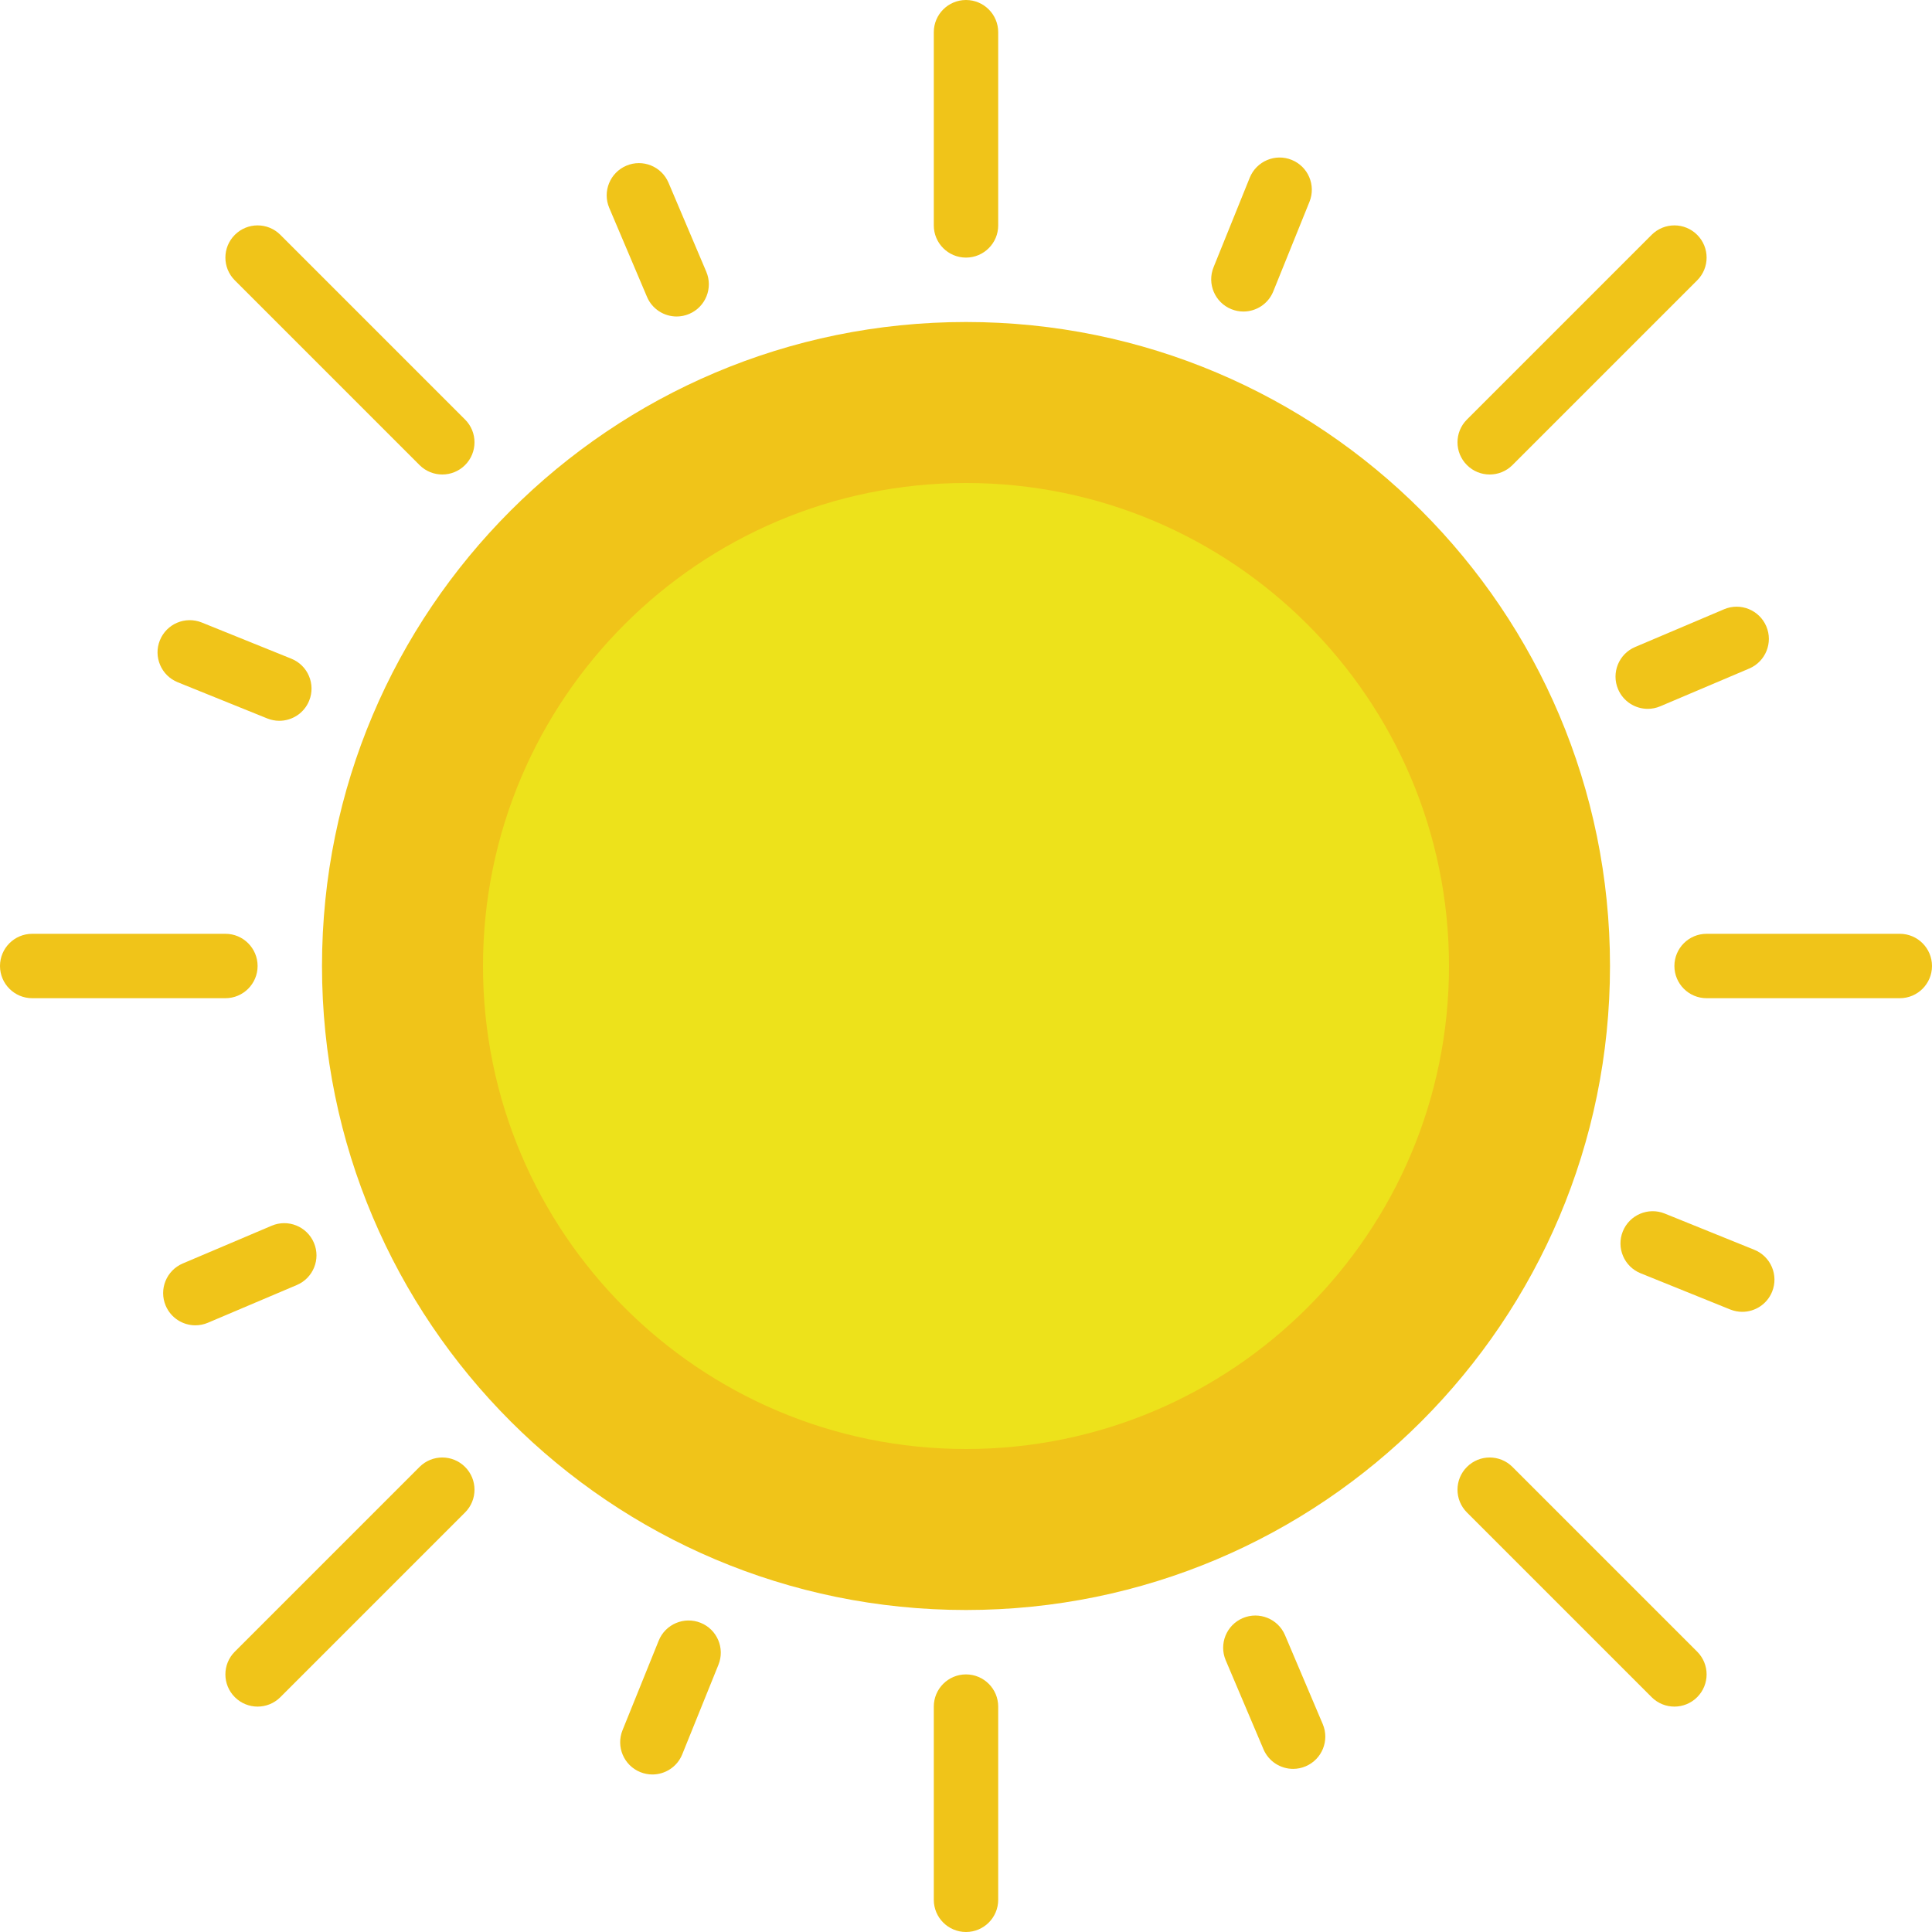
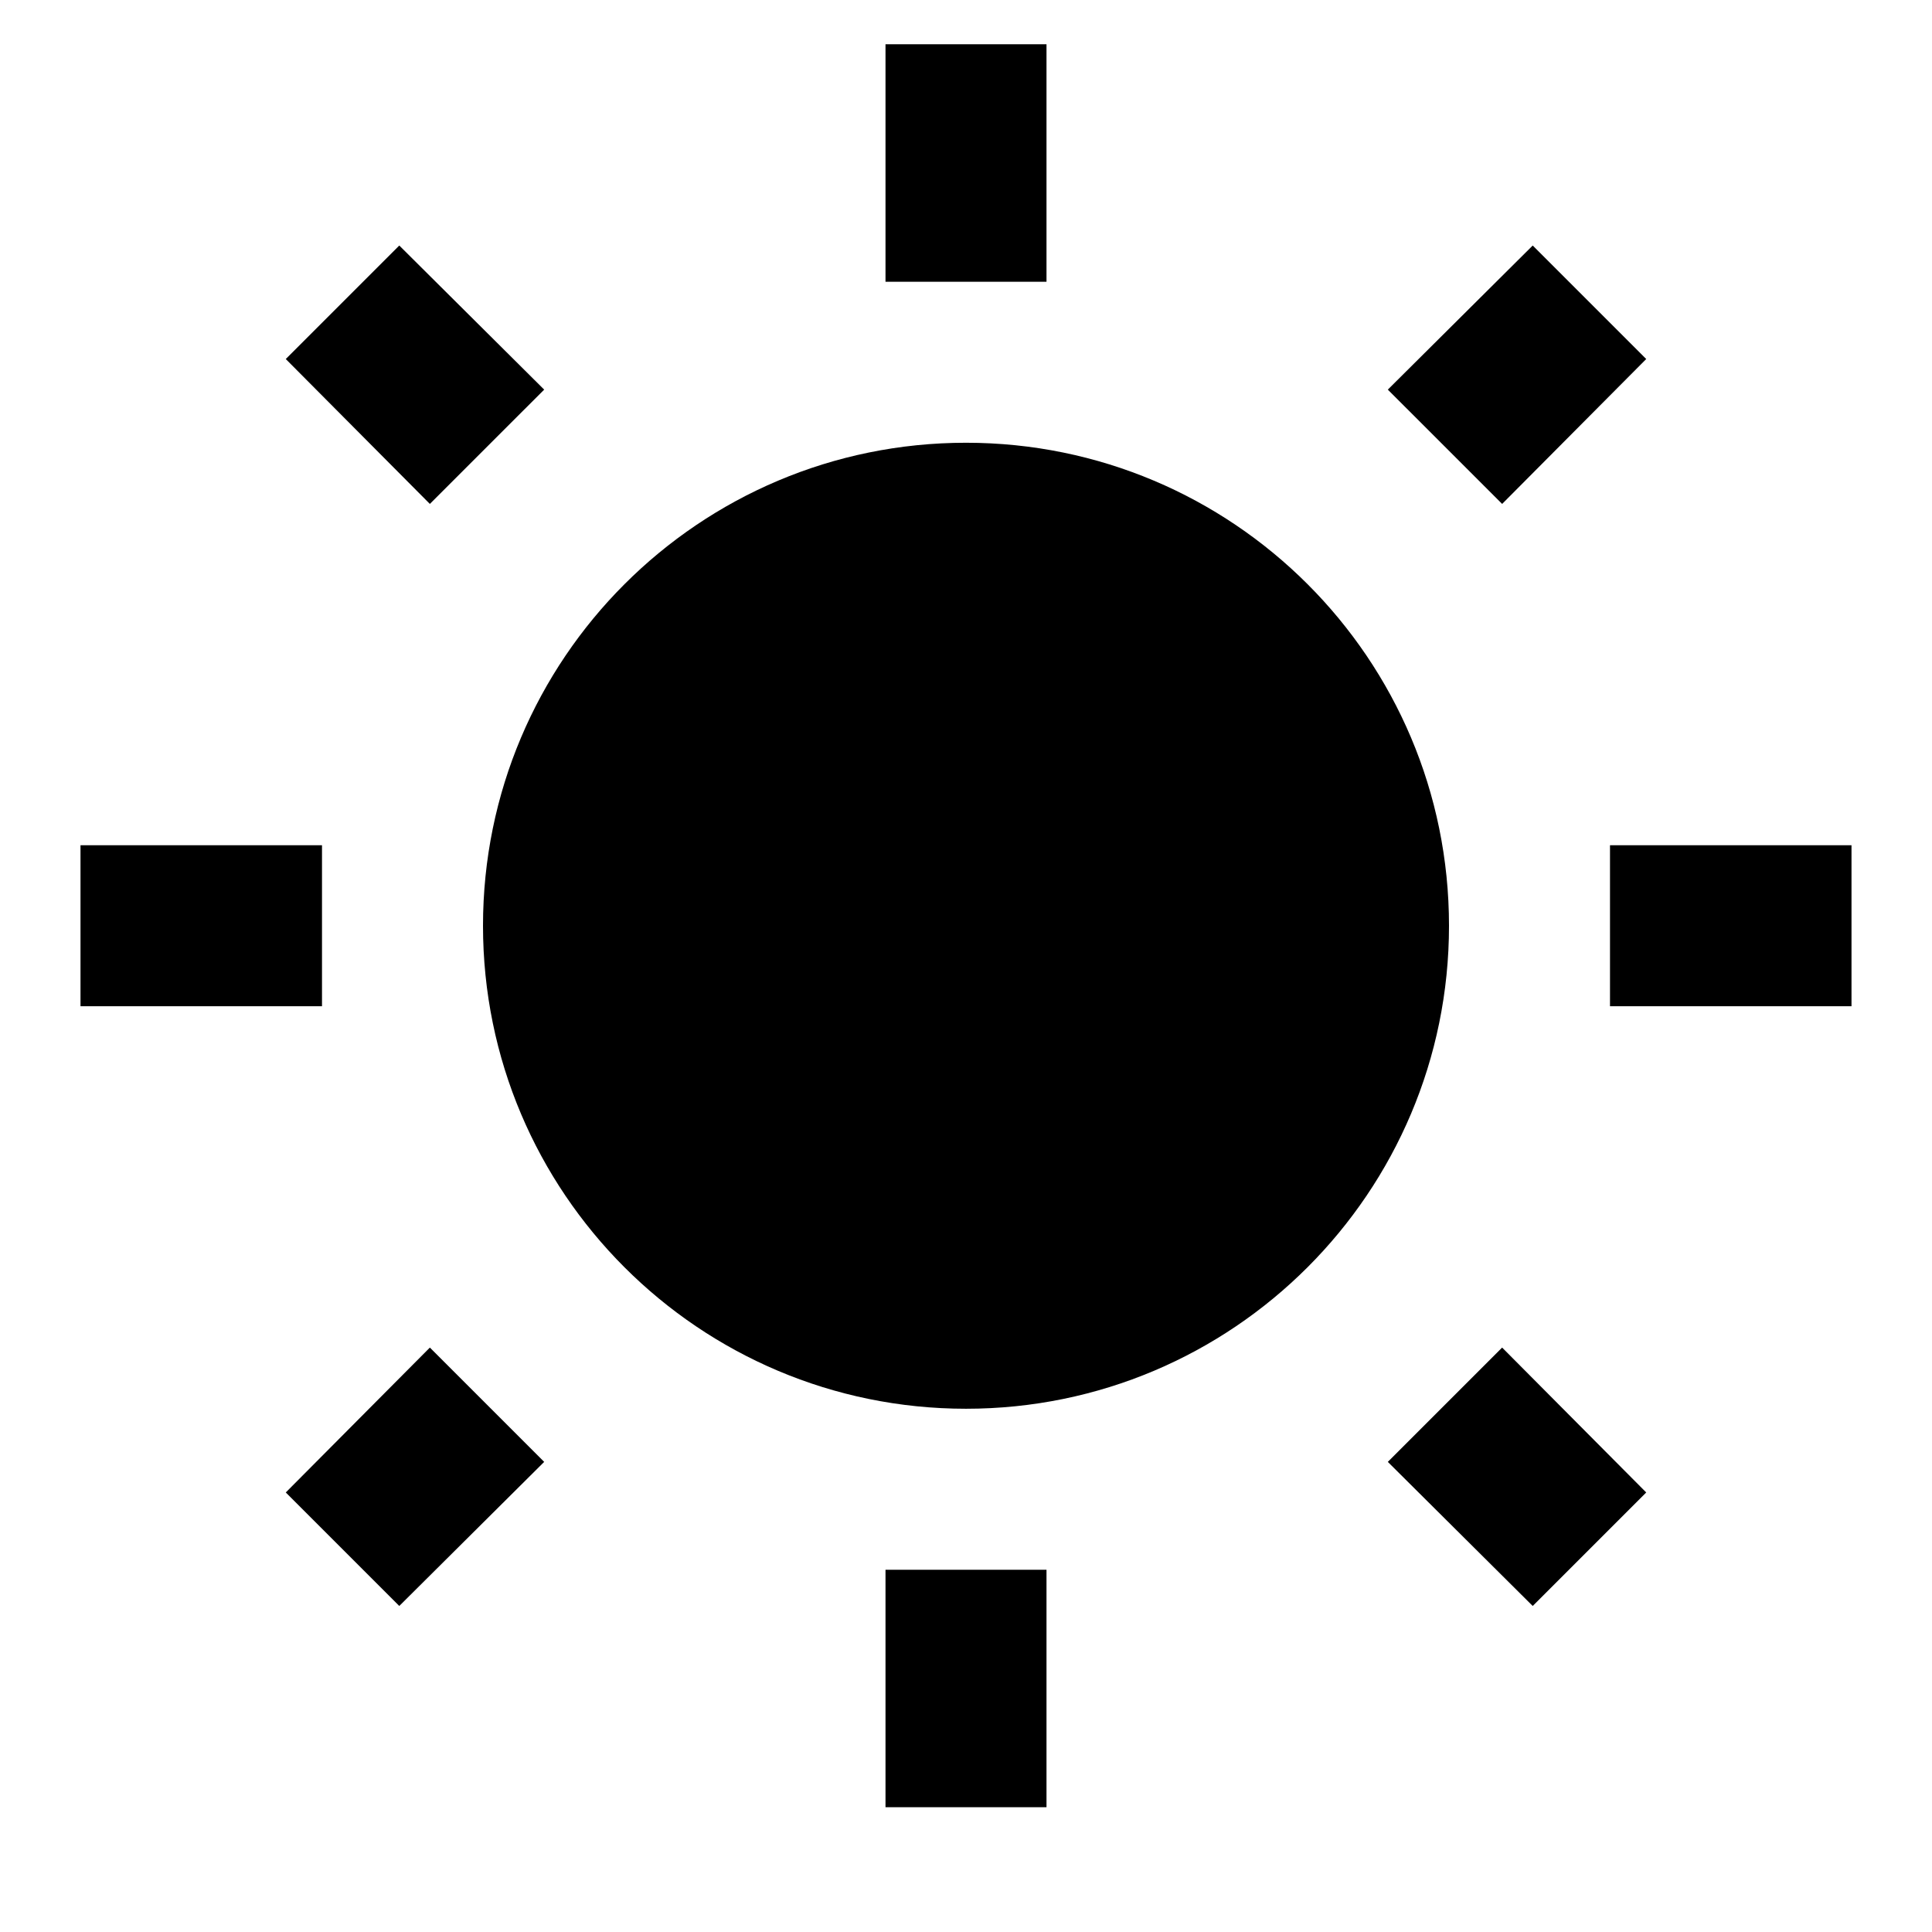
- <svg xmlns="http://www.w3.org/2000/svg" height="800px" width="800px" version="1.1" id="Capa_1" viewBox="0 0 60 60" xml:space="preserve">
-   <g>
-     <path style="fill:#F0C419;" d="M30,0c-0.552,0-1,0.448-1,1v6c0,0.552,0.448,1,1,1s1-0.448,1-1V1C31,0.448,30.552,0,30,0z" />
-     <path style="fill:#F0C419;" d="M30,52c-0.552,0-1,0.448-1,1v6c0,0.552,0.448,1,1,1s1-0.448,1-1v-6C31,52.448,30.552,52,30,52z" />
-     <path style="fill:#F0C419;" d="M59,29h-6c-0.552,0-1,0.448-1,1s0.448,1,1,1h6c0.552,0,1-0.448,1-1S59.552,29,59,29z" />
-     <path style="fill:#F0C419;" d="M8,30c0-0.552-0.448-1-1-1H1c-0.552,0-1,0.448-1,1s0.448,1,1,1h6C7.552,31,8,30.552,8,30z" />
-     <path style="fill:#F0C419;" d="M46.264,14.736c0.256,0,0.512-0.098,0.707-0.293l5.736-5.736c0.391-0.391,0.391-1.023,0-1.414   s-1.023-0.391-1.414,0l-5.736,5.736c-0.391,0.391-0.391,1.023,0,1.414C45.752,14.639,46.008,14.736,46.264,14.736z" />
-     <path style="fill:#F0C419;" d="M13.029,45.557l-5.736,5.736c-0.391,0.391-0.391,1.023,0,1.414C7.488,52.902,7.744,53,8,53   s0.512-0.098,0.707-0.293l5.736-5.736c0.391-0.391,0.391-1.023,0-1.414S13.42,45.166,13.029,45.557z" />
-     <path style="fill:#F0C419;" d="M46.971,45.557c-0.391-0.391-1.023-0.391-1.414,0s-0.391,1.023,0,1.414l5.736,5.736   C51.488,52.902,51.744,53,52,53s0.512-0.098,0.707-0.293c0.391-0.391,0.391-1.023,0-1.414L46.971,45.557z" />
-     <path style="fill:#F0C419;" d="M8.707,7.293c-0.391-0.391-1.023-0.391-1.414,0s-0.391,1.023,0,1.414l5.736,5.736   c0.195,0.195,0.451,0.293,0.707,0.293s0.512-0.098,0.707-0.293c0.391-0.391,0.391-1.023,0-1.414L8.707,7.293z" />
-     <path style="fill:#F0C419;" d="M50.251,21.404c0.162,0.381,0.532,0.61,0.921,0.61c0.13,0,0.263-0.026,0.39-0.08l2.762-1.172   c0.508-0.216,0.746-0.803,0.53-1.311s-0.804-0.746-1.311-0.53l-2.762,1.172C50.272,20.309,50.035,20.896,50.251,21.404z" />
-     <path style="fill:#F0C419;" d="M9.749,38.596c-0.216-0.508-0.803-0.746-1.311-0.53l-2.762,1.172   c-0.508,0.216-0.746,0.803-0.53,1.311c0.162,0.381,0.532,0.61,0.921,0.61c0.13,0,0.263-0.026,0.39-0.08l2.762-1.172   C9.728,39.691,9.965,39.104,9.749,38.596z" />
-     <path style="fill:#F0C419;" d="M54.481,38.813L51.7,37.688c-0.511-0.207-1.095,0.041-1.302,0.553   c-0.207,0.512,0.041,1.095,0.553,1.302l2.782,1.124c0.123,0.049,0.25,0.073,0.374,0.073c0.396,0,0.771-0.236,0.928-0.626   C55.241,39.603,54.994,39.02,54.481,38.813z" />
-     <path style="fill:#F0C419;" d="M5.519,21.188L8.3,22.312c0.123,0.049,0.25,0.073,0.374,0.073c0.396,0,0.771-0.236,0.928-0.626   c0.207-0.512-0.041-1.095-0.553-1.302l-2.782-1.124c-0.513-0.207-1.095,0.04-1.302,0.553C4.759,20.397,5.006,20.98,5.519,21.188z" />
-     <path style="fill:#F0C419;" d="M39.907,50.781c-0.216-0.508-0.803-0.745-1.311-0.53c-0.508,0.216-0.746,0.803-0.53,1.311   l1.172,2.762c0.162,0.381,0.532,0.61,0.921,0.61c0.13,0,0.263-0.026,0.39-0.08c0.508-0.216,0.746-0.803,0.53-1.311L39.907,50.781z" />
-     <path style="fill:#F0C419;" d="M21.014,9.829c0.13,0,0.263-0.026,0.39-0.08c0.508-0.216,0.746-0.803,0.53-1.311l-1.172-2.762   c-0.215-0.509-0.802-0.747-1.311-0.53c-0.508,0.216-0.746,0.803-0.53,1.311l1.172,2.762C20.254,9.6,20.625,9.829,21.014,9.829z" />
-     <path style="fill:#F0C419;" d="M21.759,50.398c-0.511-0.205-1.095,0.04-1.302,0.553l-1.124,2.782   c-0.207,0.512,0.041,1.095,0.553,1.302c0.123,0.049,0.25,0.073,0.374,0.073c0.396,0,0.771-0.236,0.928-0.626l1.124-2.782   C22.519,51.188,22.271,50.605,21.759,50.398z" />
-     <path style="fill:#F0C419;" d="M38.615,9.675c0.396,0,0.771-0.236,0.928-0.626l1.124-2.782c0.207-0.512-0.041-1.095-0.553-1.302   c-0.511-0.207-1.095,0.041-1.302,0.553L37.688,8.3c-0.207,0.512,0.041,1.095,0.553,1.302C38.364,9.651,38.491,9.675,38.615,9.675z" />
-   </g>
-   <circle style="fill:#F0C419;" cx="30" cy="30" r="20" />
-   <circle style="fill:#EDE21B;" cx="30" cy="30" r="15" />
+ <svg xmlns="http://www.w3.org/2000/svg" version="1.1" width="24" height="24" viewBox="0 0 24 24">
+   <path d="M3.55,18.54L4.96,19.95L6.76,18.16L5.34,16.74M11,22.45C11.32,22.45 13,22.45 13,22.45V19.5H11M12,5.5A6,6 0 0,0 6,11.5A6,6 0 0,0 12,17.5A6,6 0 0,0 18,11.5C18,8.18 15.31,5.5 12,5.5M20,12.5H23V10.5H20M17.24,18.16L19.04,19.95L20.45,18.54L18.66,16.74M20.45,4.46L19.04,3.05L17.24,4.84L18.66,6.26M13,0.55H11V3.5H13M4,10.5H1V12.5H4M6.76,4.84L4.96,3.05L3.55,4.46L5.34,6.26L6.76,4.84Z" />
</svg>
